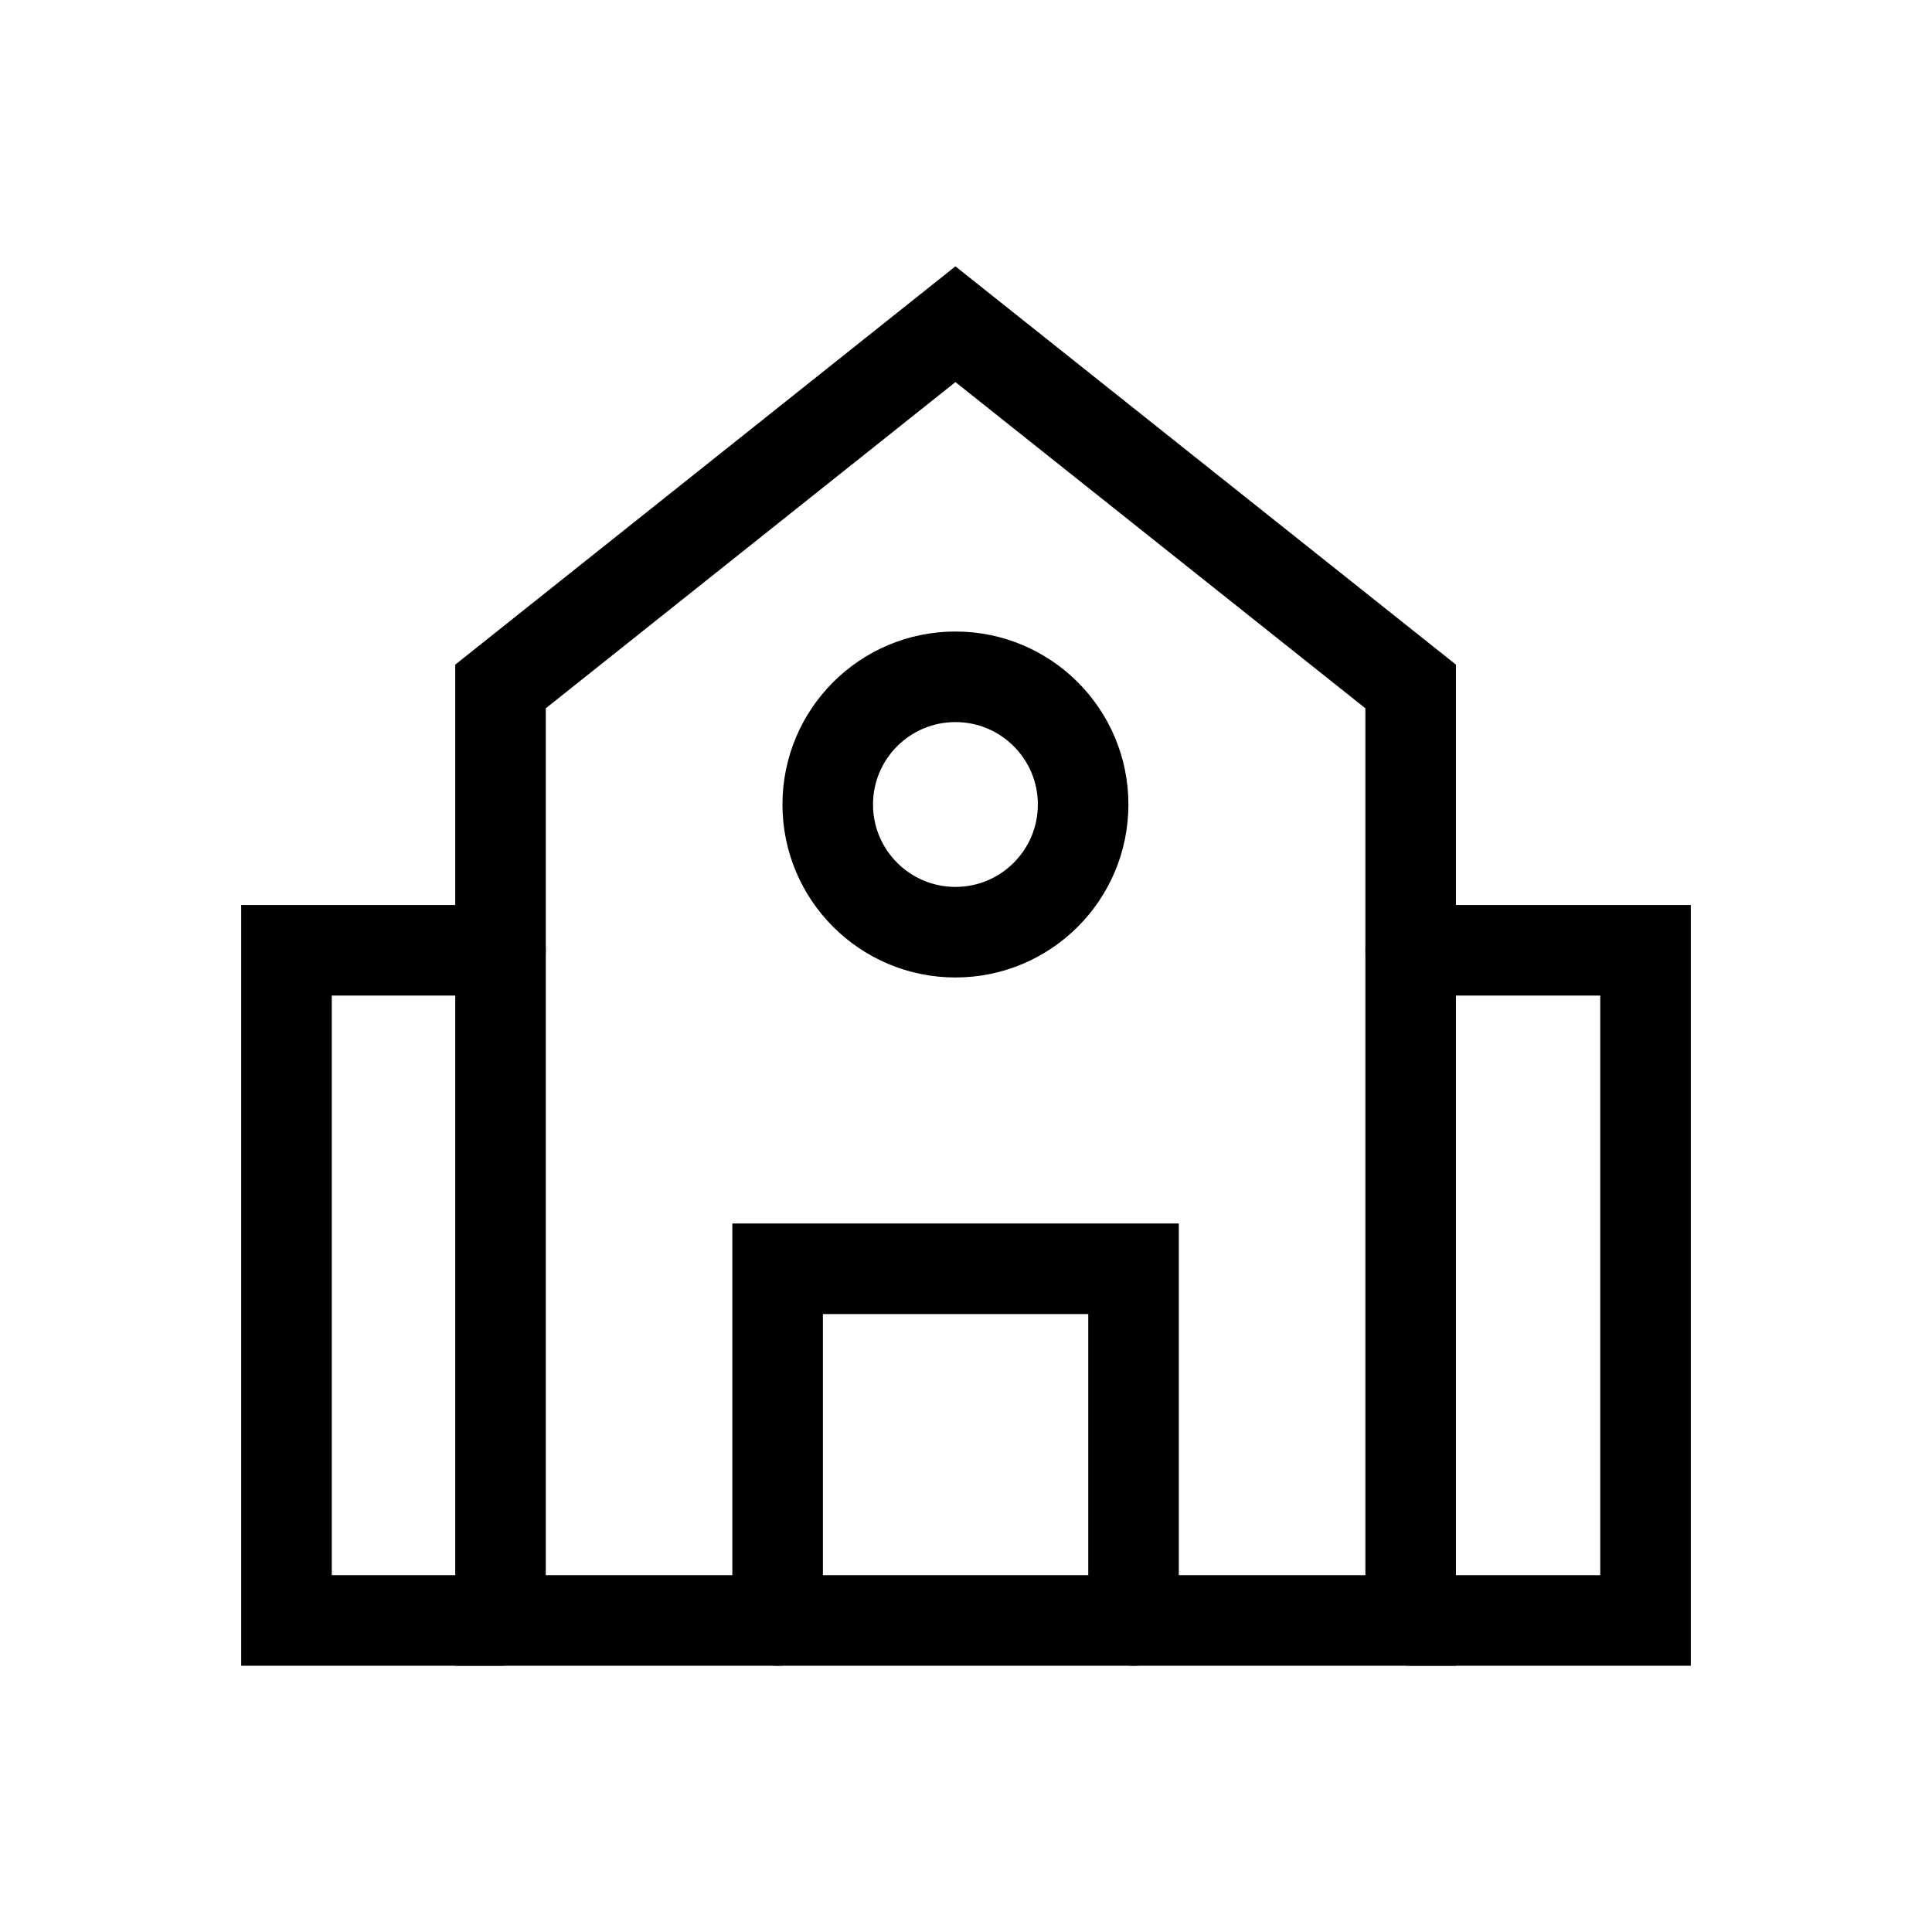
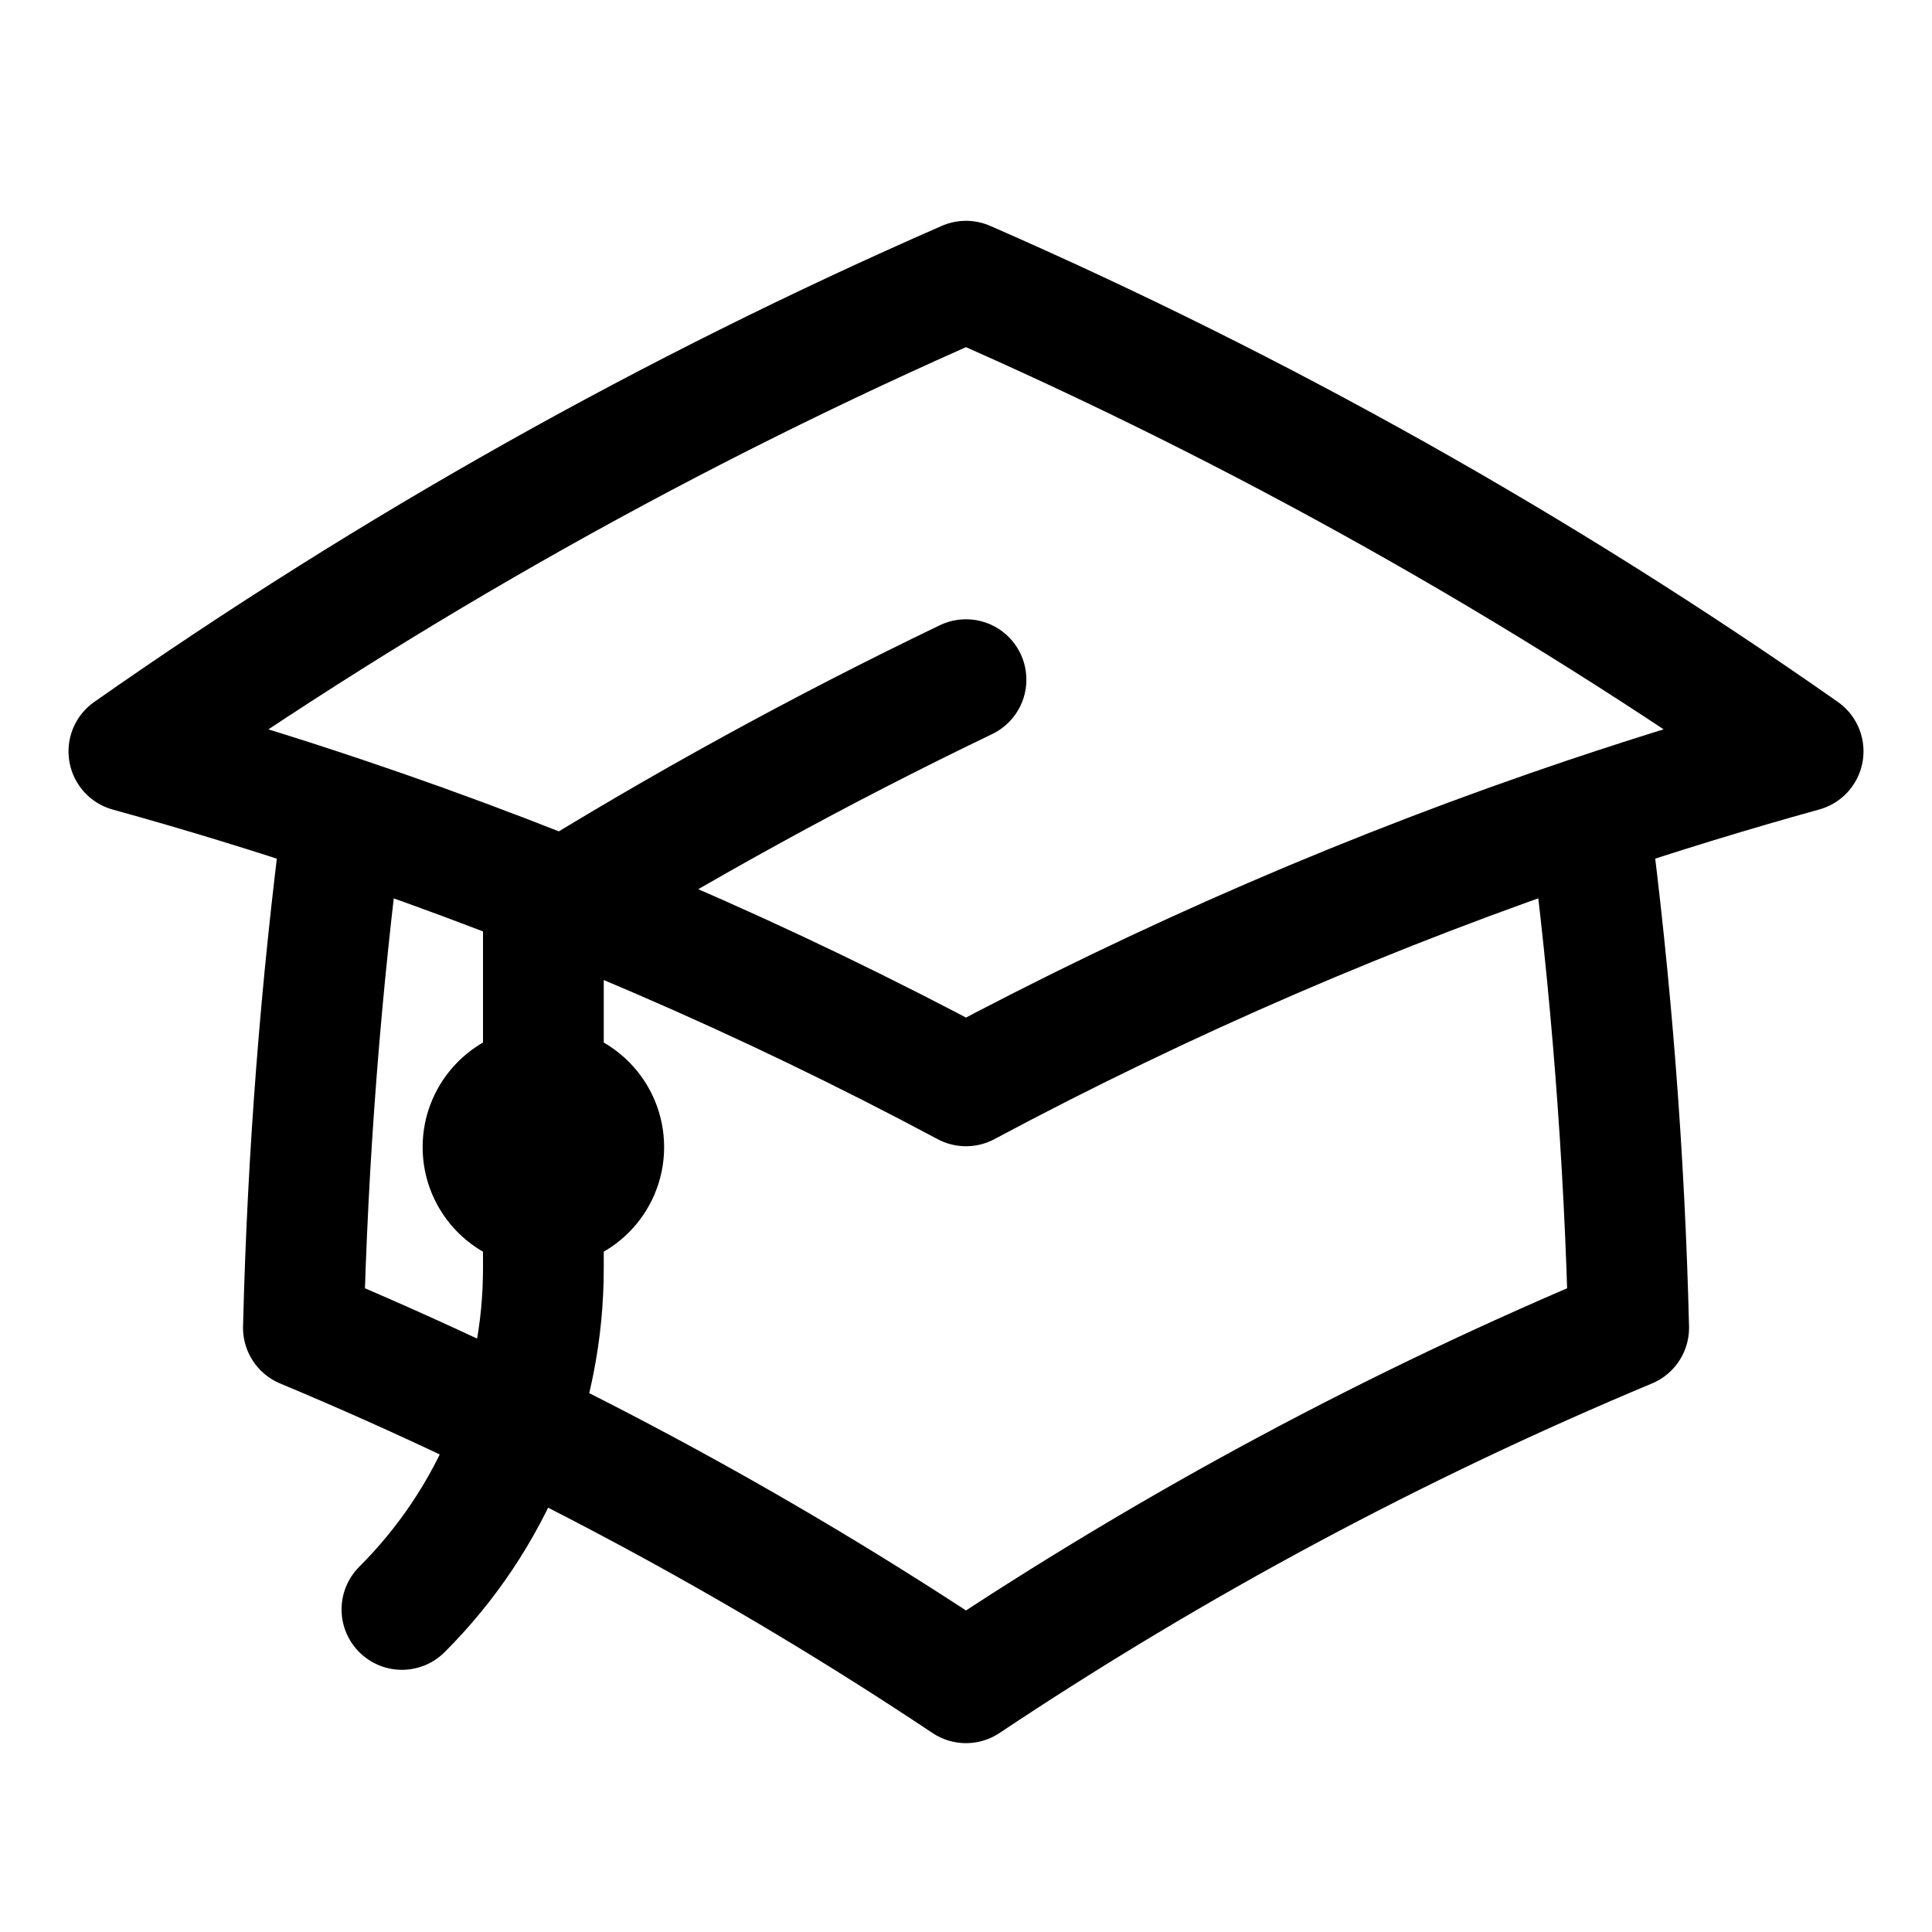
- <svg xmlns="http://www.w3.org/2000/svg" width="800px" height="800px" viewBox="0 0 64 64" stroke-width="3" stroke="#000000" fill="none">
-   <polygon points="46.73 53.68 16.58 53.68 16.58 22.74 31.65 10.74 46.73 22.74 46.73 53.68" stroke-linecap="round" />
-   <polyline points="25.76 53.68 25.76 42.03 37.55 42.03 37.55 53.68" stroke-linecap="round" />
-   <circle cx="31.65" cy="26.65" r="4.23" stroke-linecap="round" />
-   <polyline points="16.58 53.68 9.49 53.68 9.49 31.48 16.58 31.48" stroke-linecap="round" />
-   <polyline points="46.73 31.48 54.51 31.48 54.51 53.68 46.73 53.68" stroke-linecap="round" />
+ <svg xmlns="http://www.w3.org/2000/svg" fill="none" viewBox="0 0 24 24" stroke-width="1.5" stroke="currentColor" class="w-6 h-6">
+   <path stroke-linecap="round" stroke-linejoin="round" d="M4.26 10.147a60.436 60.436 0 00-.491 6.347A48.627 48.627 0 0112 20.904a48.627 48.627 0 018.232-4.41 60.46 60.46 0 00-.491-6.347m-15.482 0a50.57 50.57 0 00-2.658-.813A59.905 59.905 0 0112 3.493a59.902 59.902 0 0110.399 5.84c-.896.248-1.783.52-2.658.814m-15.482 0A50.697 50.697 0 0112 13.489a50.702 50.702 0 017.74-3.342M6.75 15a.75.75 0 100-1.5.75.75 0 000 1.5zm0 0v-3.675A55.378 55.378 0 0112 8.443m-7.007 11.55A5.981 5.981 0 006.75 15.75v-1.5" />
</svg>
